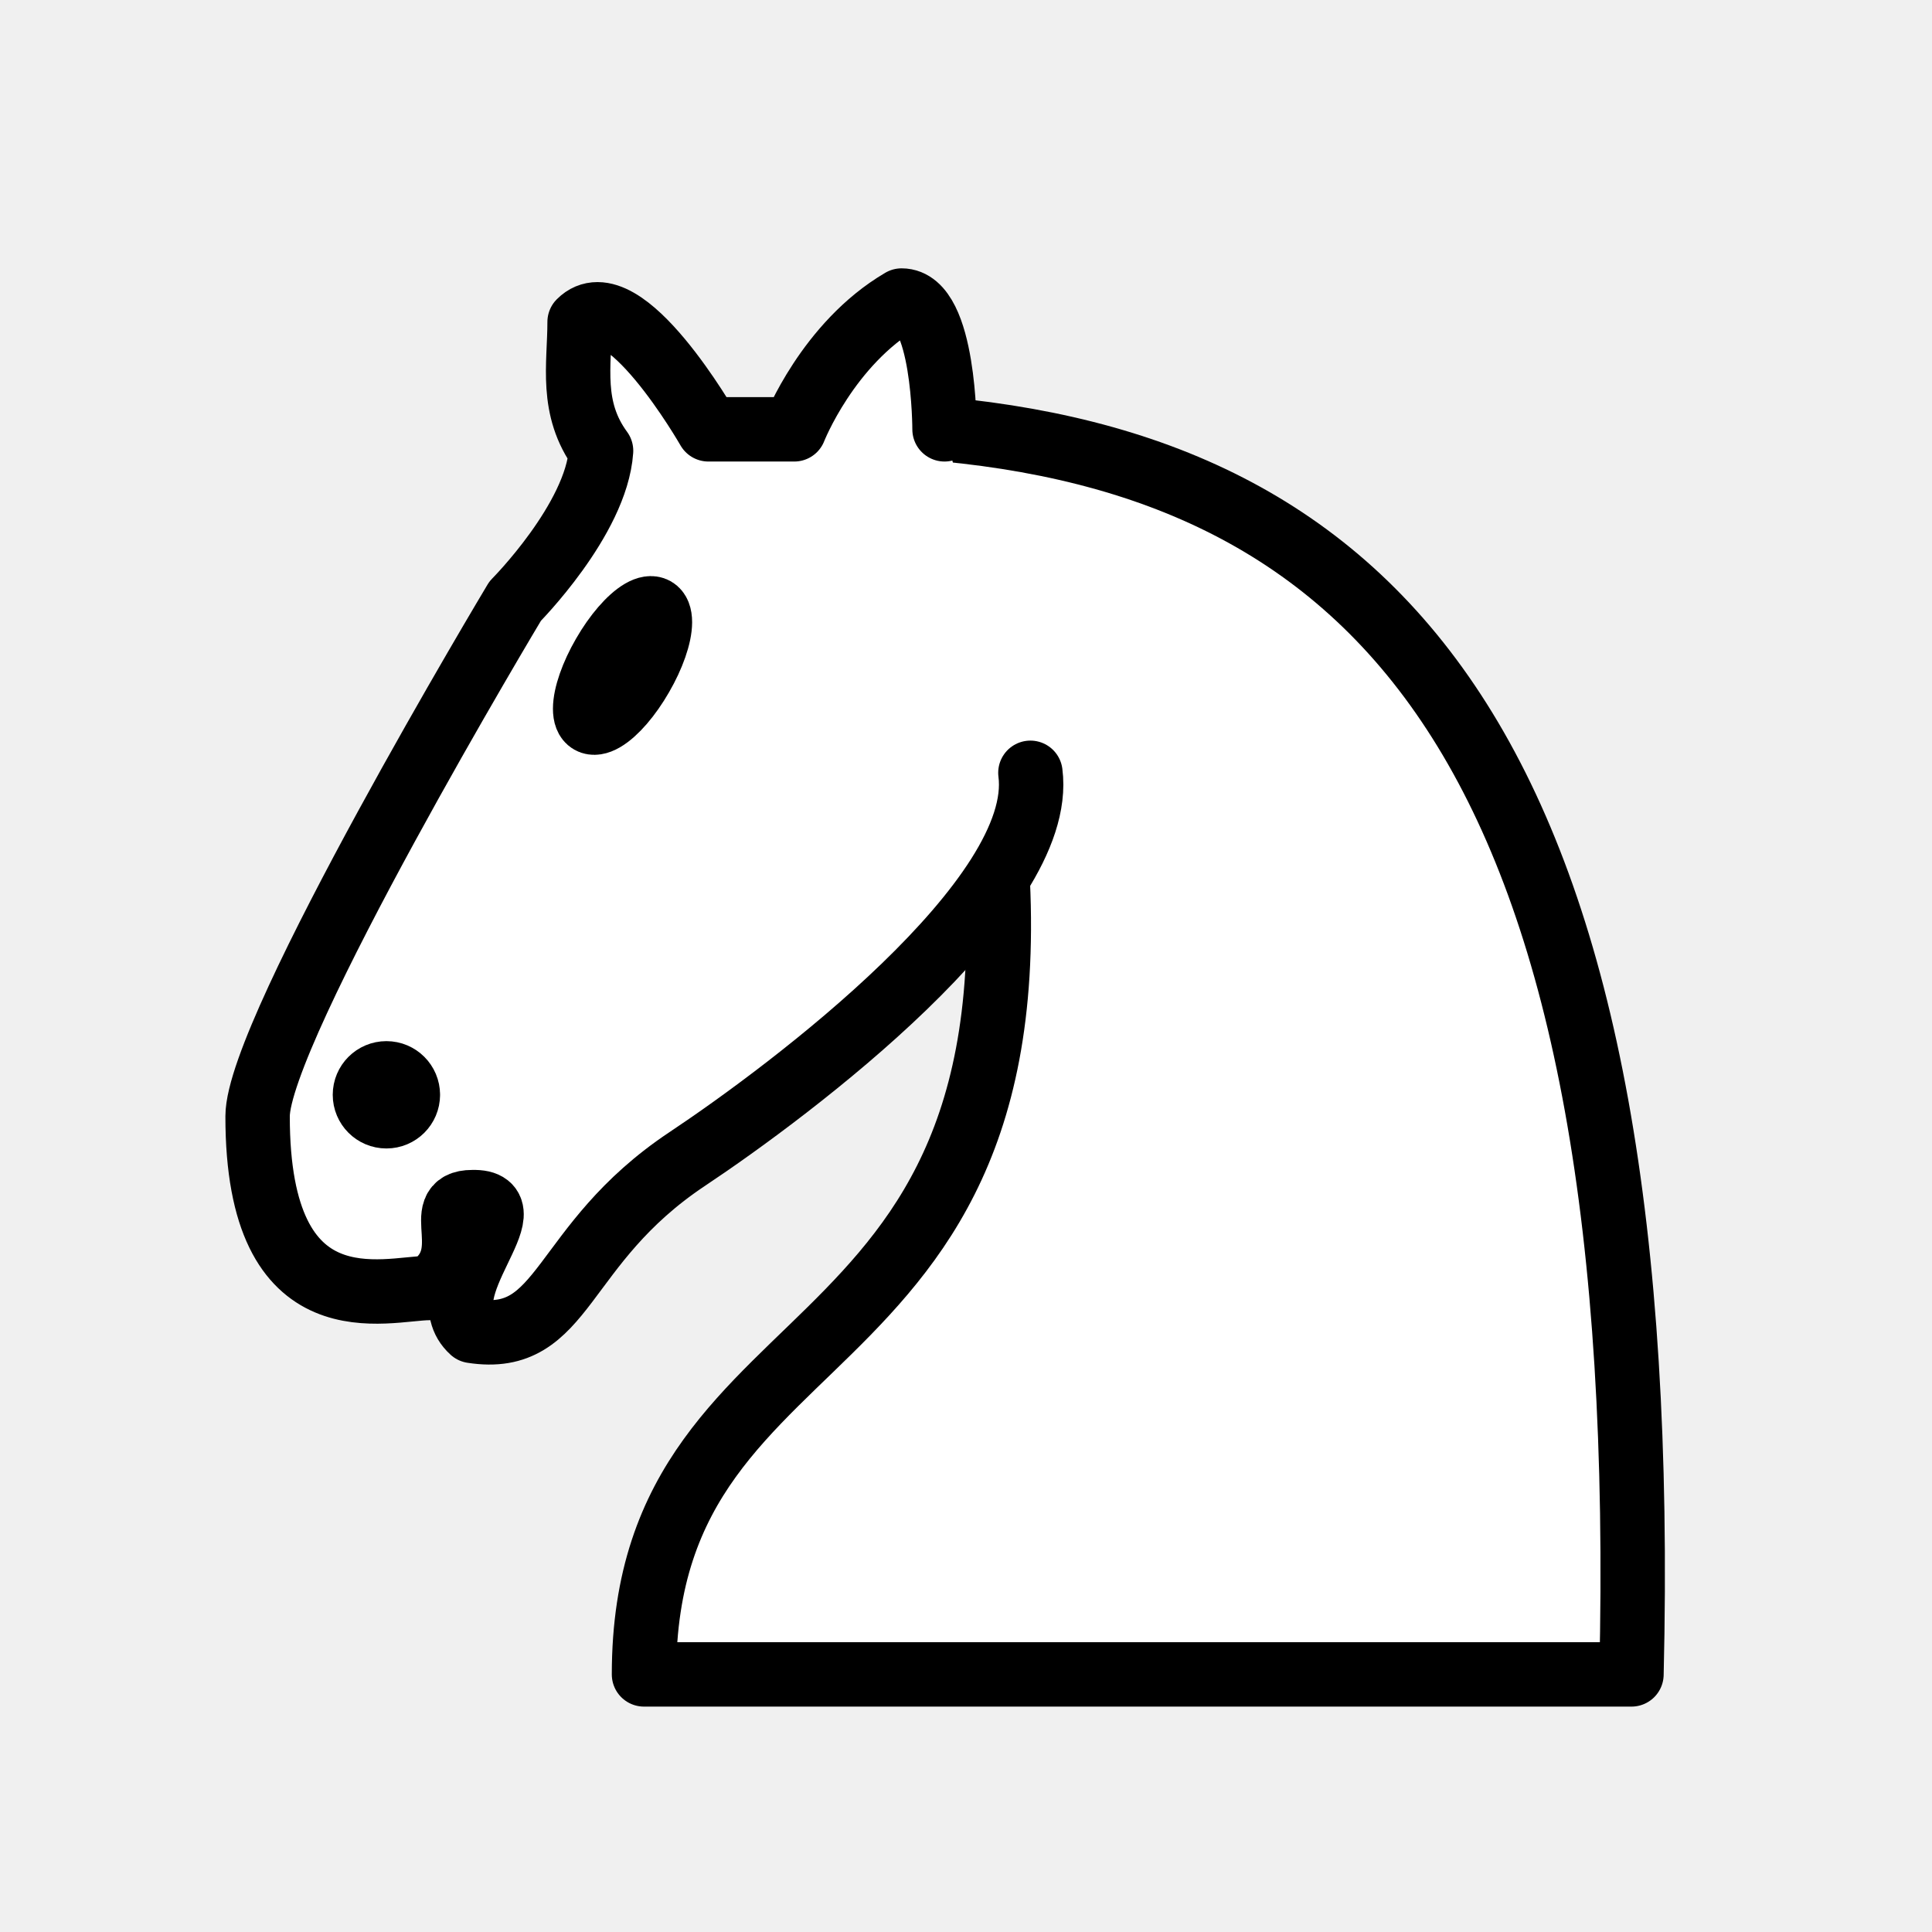
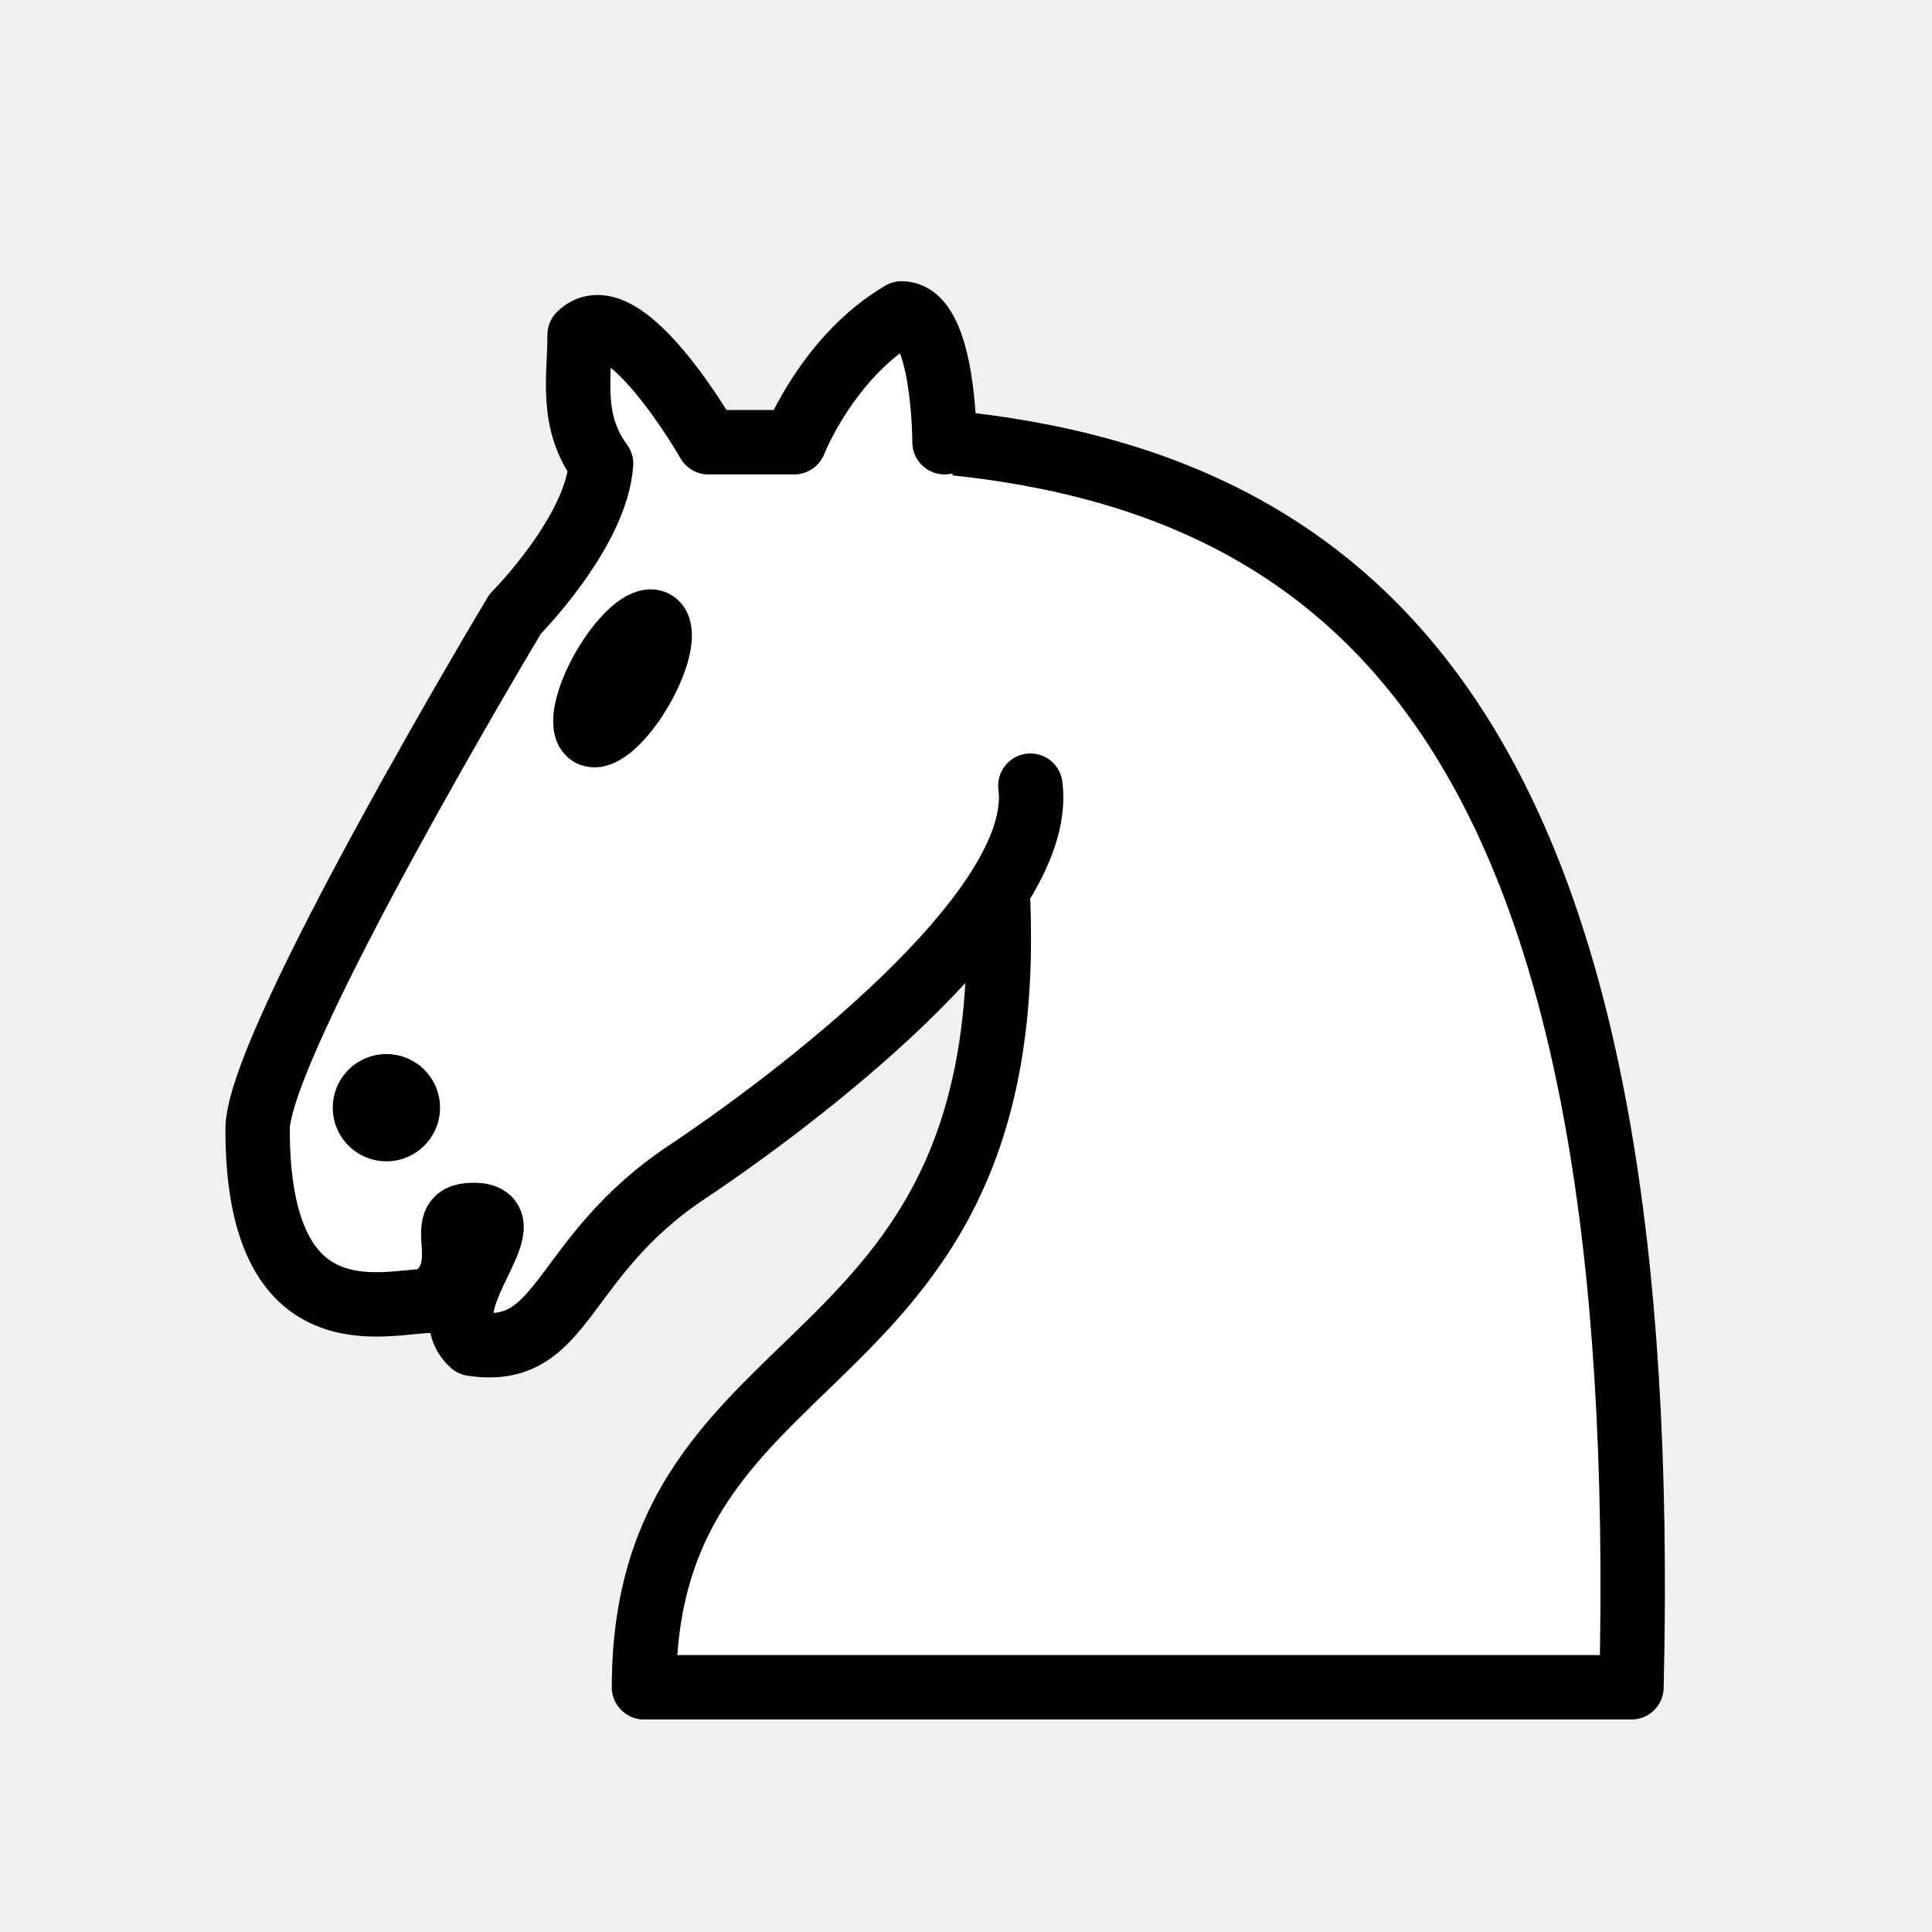
- <svg xmlns="http://www.w3.org/2000/svg" style="color-scheme:light only" width="45" height="45" viewBox="0 0 45 45">
-   <g fill="none" fill-rule="evenodd" stroke="#000" stroke-linecap="round" stroke-linejoin="round" stroke-width="1.5">
-     <path fill="#fff" d="M22 10c10.5 1 16.5 8 16 29H15c0-9 10-6.5 8-21" />
-     <path fill="#fff" d="M24 18c.38 2.91-5.55 7.37-8 9-3 2-2.82 4.34-5 4-1.042-.94 1.41-3.04 0-3-1 0 .19 1.23-1 2-1 0-4.003 1-4-4 0-2 6-12 6-12s1.89-1.9 2-3.5c-.73-.994-.5-2-.5-3 1-1 3 2.5 3 2.5h2s.78-1.992 2.5-3c1 0 1 3 1 3" />
-     <path fill="#000" d="M9.5 25.5a.5.5 0 1 1-1 0 .5.5 0 1 1 1 0m5.433-9.75a.5 1.5 30 1 1-.866-.5.5 1.5 30 1 1 .866.5" />
+ <svg xmlns="http://www.w3.org/2000/svg" version="1.1" width="45" height="45">
+   <g style="opacity:1; fill:none; fill-opacity:1; fill-rule:evenodd; stroke:#000000; stroke-width:1.5; stroke-linecap:round;stroke-linejoin:round;stroke-miterlimit:4; stroke-dasharray:none; stroke-opacity:1;" transform="translate(0,0.3)">
+     <path d="M 22,10 C 32.5,11 38.5,18 38,39 L 15,39 C 15,30 25,32.5 23,18" style="fill:#ffffff; stroke:#000000;" />
+     <path d="M 24,18 C 24.38,20.91 18.45,25.37 16,27 C 13,29 13.18,31.34 11,31 C 9.958,30.06 12.41,27.96 11,28 C 10,28 11.19,29.23 10,30 C 9,30 5.997,31 6,26 C 6,24 12,14 12,14 C 12,14 13.89,12.1 14,10.5 C 13.27,9.506 13.5,8.5 13.5,7.5 C 14.5,6.5 16.5,10 16.5,10 L 18.5,10 C 18.5,10 19.28,8.008 21,7 C 22,7 22,10 22,10" style="fill:#ffffff; stroke:#000000;" />
+     <path d="M 9.5 25.5 A 0.5 0.5 0 1 1 8.5,25.5 A 0.5 0.5 0 1 1 9.5 25.5 z" style="fill:#000000; stroke:#000000;" />
+     <path d="M 15 15.5 A 0.5 1.5 0 1 1  14,15.5 A 0.5 1.5 0 1 1  15 15.5 z" transform="matrix(0.866,0.5,-0.5,0.866,9.693,-5.173)" style="fill:#000000; stroke:#000000;" />
  </g>
</svg>
